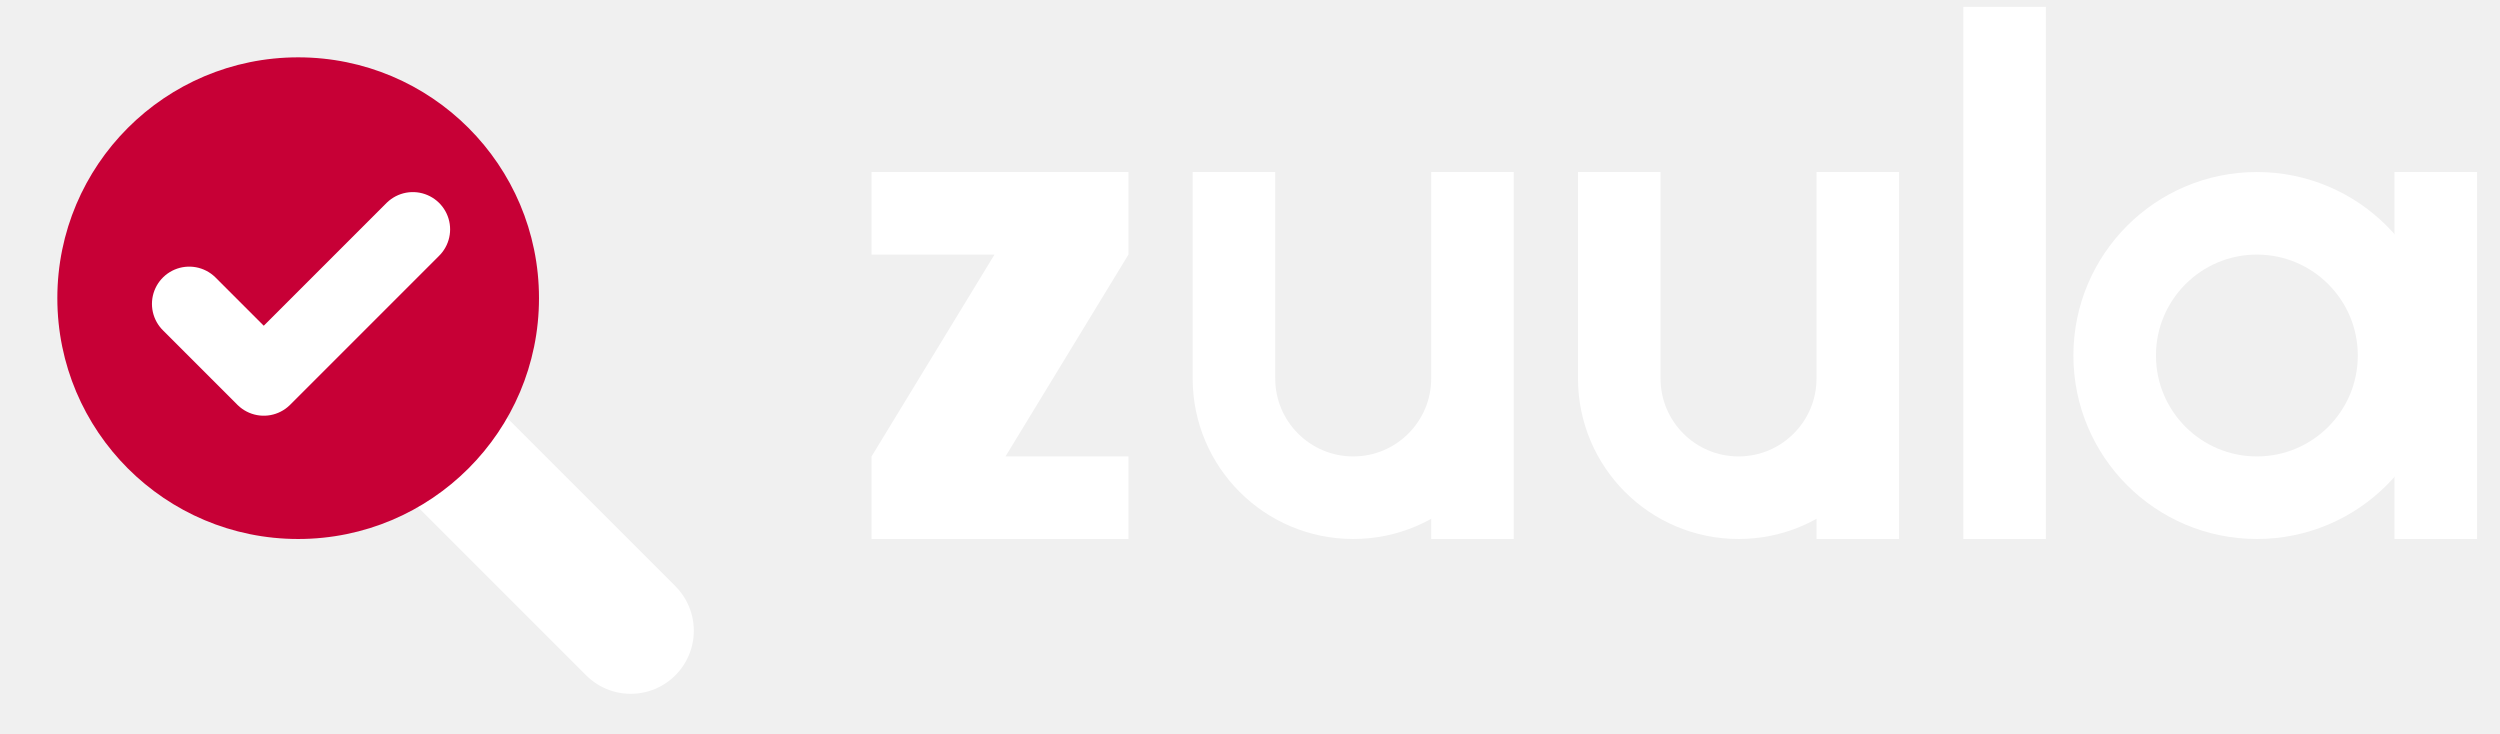
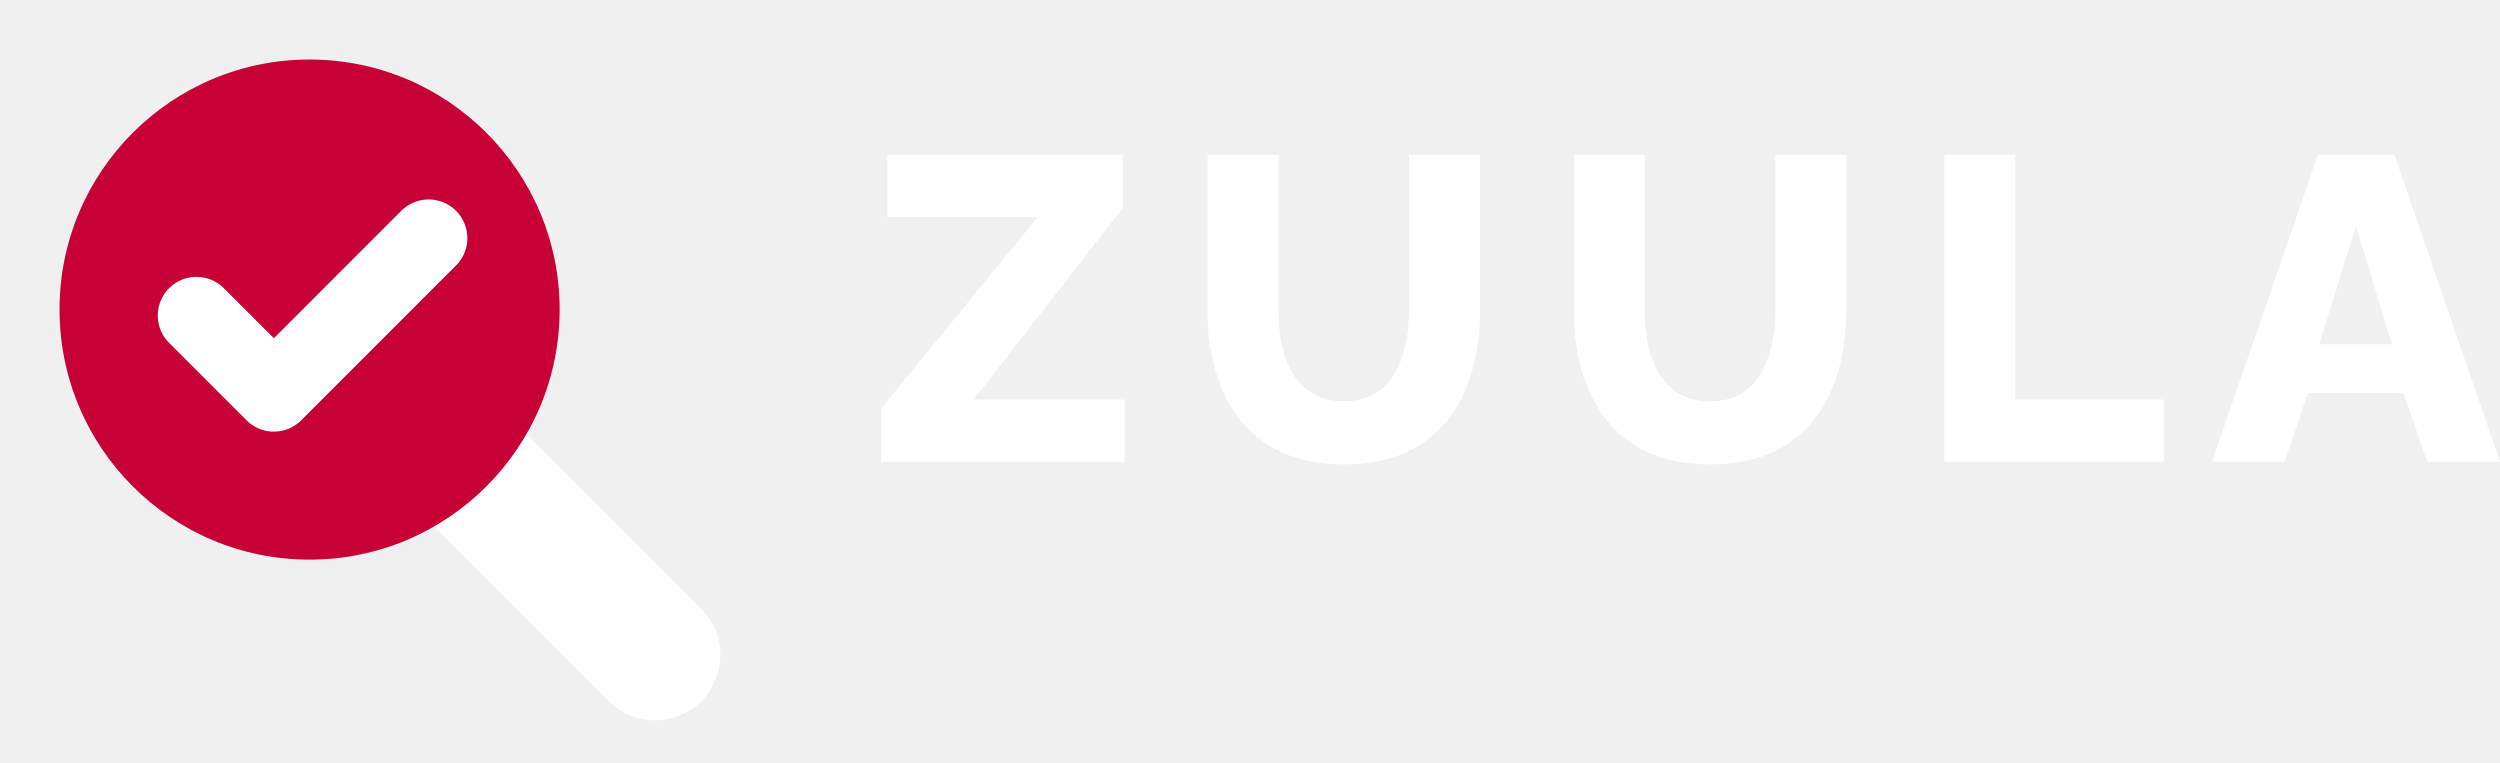
- <svg xmlns="http://www.w3.org/2000/svg" viewBox="0 0 218 64" role="img" aria-label="Zuula">
-   <path d="M38 38 55 55" stroke="#fff" stroke-width="11" stroke-linecap="round" />
+ <svg xmlns="http://www.w3.org/2000/svg" viewBox="0 0 209.96 64" role="img" aria-label="Zuula">
+   <path d="M38 38 55 55" stroke="#FFFFFF" stroke-width="11" stroke-linecap="round" />
  <circle cx="26" cy="26" r="21" fill="#C70036" />
-   <path d="M16.5 26.5 23 33 36 20" fill="none" stroke="#fff" stroke-width="6.5" stroke-linecap="round" stroke-linejoin="round" />
-   <g transform="translate(76 15) scale(.8)">
-     <path fill="#fff" d="M0 0H28V9L14.6 31H28V40H0V31L13.4 9H0Z" />
-     <g fill="none" stroke="#fff" stroke-width="9">
-       <path d="M39.5 0V22.5A13 13 0 0 0 65.5 22.5M65.5 0V40M81.5 0V22.5A13 13 0 0 0 107.5 22.5M107.5 0V40M123.5-18V40M170.5 0V40" />
-       <circle cx="151" cy="20" r="15.5" />
-     </g>
-   </g>
+   <path d="M16.5 26.5 23 33 36 20" fill="none" stroke="#FFFFFF" stroke-width="6.5" stroke-linecap="round" stroke-linejoin="round" />
+   <path fill="#FFFFFF" transform="translate(74 13) scale(0.36313)" d="M0 71L0 58.70L36.20 14.40L1.40 14.40L1.40 0L55.90 0L55.90 12.30L21.40 56.60L56.30 56.60L56.30 71L0 71M107 71.60Q98.50 71.60 92.50 68.75Q86.50 65.90 82.75 60.95Q79 56 77.25 49.65Q75.50 43.30 75.50 36.30L75.50 0L91.90 0L91.90 36.30Q91.90 40.30 92.70 44.05Q93.50 47.80 95.30 50.70Q97.10 53.60 99.95 55.30Q102.80 57 107 57Q111.30 57 114.20 55.25Q117.10 53.50 118.80 50.55Q120.50 47.60 121.30 43.90Q122.10 40.20 122.10 36.30L122.10 0L138.50 0L138.50 36.30Q138.50 43.70 136.65 50.10Q134.80 56.50 131 61.35Q127.20 66.20 121.25 68.90Q115.30 71.60 107 71.60M191.70 71.60Q183.20 71.60 177.20 68.75Q171.20 65.90 167.45 60.95Q163.70 56 161.95 49.65Q160.20 43.30 160.20 36.30L160.20 0L176.60 0L176.60 36.30Q176.60 40.30 177.40 44.05Q178.20 47.80 180 50.70Q181.80 53.60 184.65 55.30Q187.50 57 191.70 57Q196 57 198.90 55.25Q201.80 53.50 203.50 50.55Q205.20 47.60 206 43.90Q206.80 40.20 206.80 36.30L206.80 0L223.20 0L223.20 36.30Q223.20 43.70 221.35 50.10Q219.50 56.50 215.70 61.35Q211.90 66.20 205.95 68.90Q200 71.60 191.70 71.60M296.70 71L245.90 71L245.90 0L262.30 0L262.30 56.60L296.70 56.60L296.70 71M307.80 71L332.30 0L350 0L374.40 71L357.60 71L352.10 55.10L330 55.10L324.60 71L307.80 71M332.60 43.80L349.40 43.80L341.10 16.50" />
</svg>
